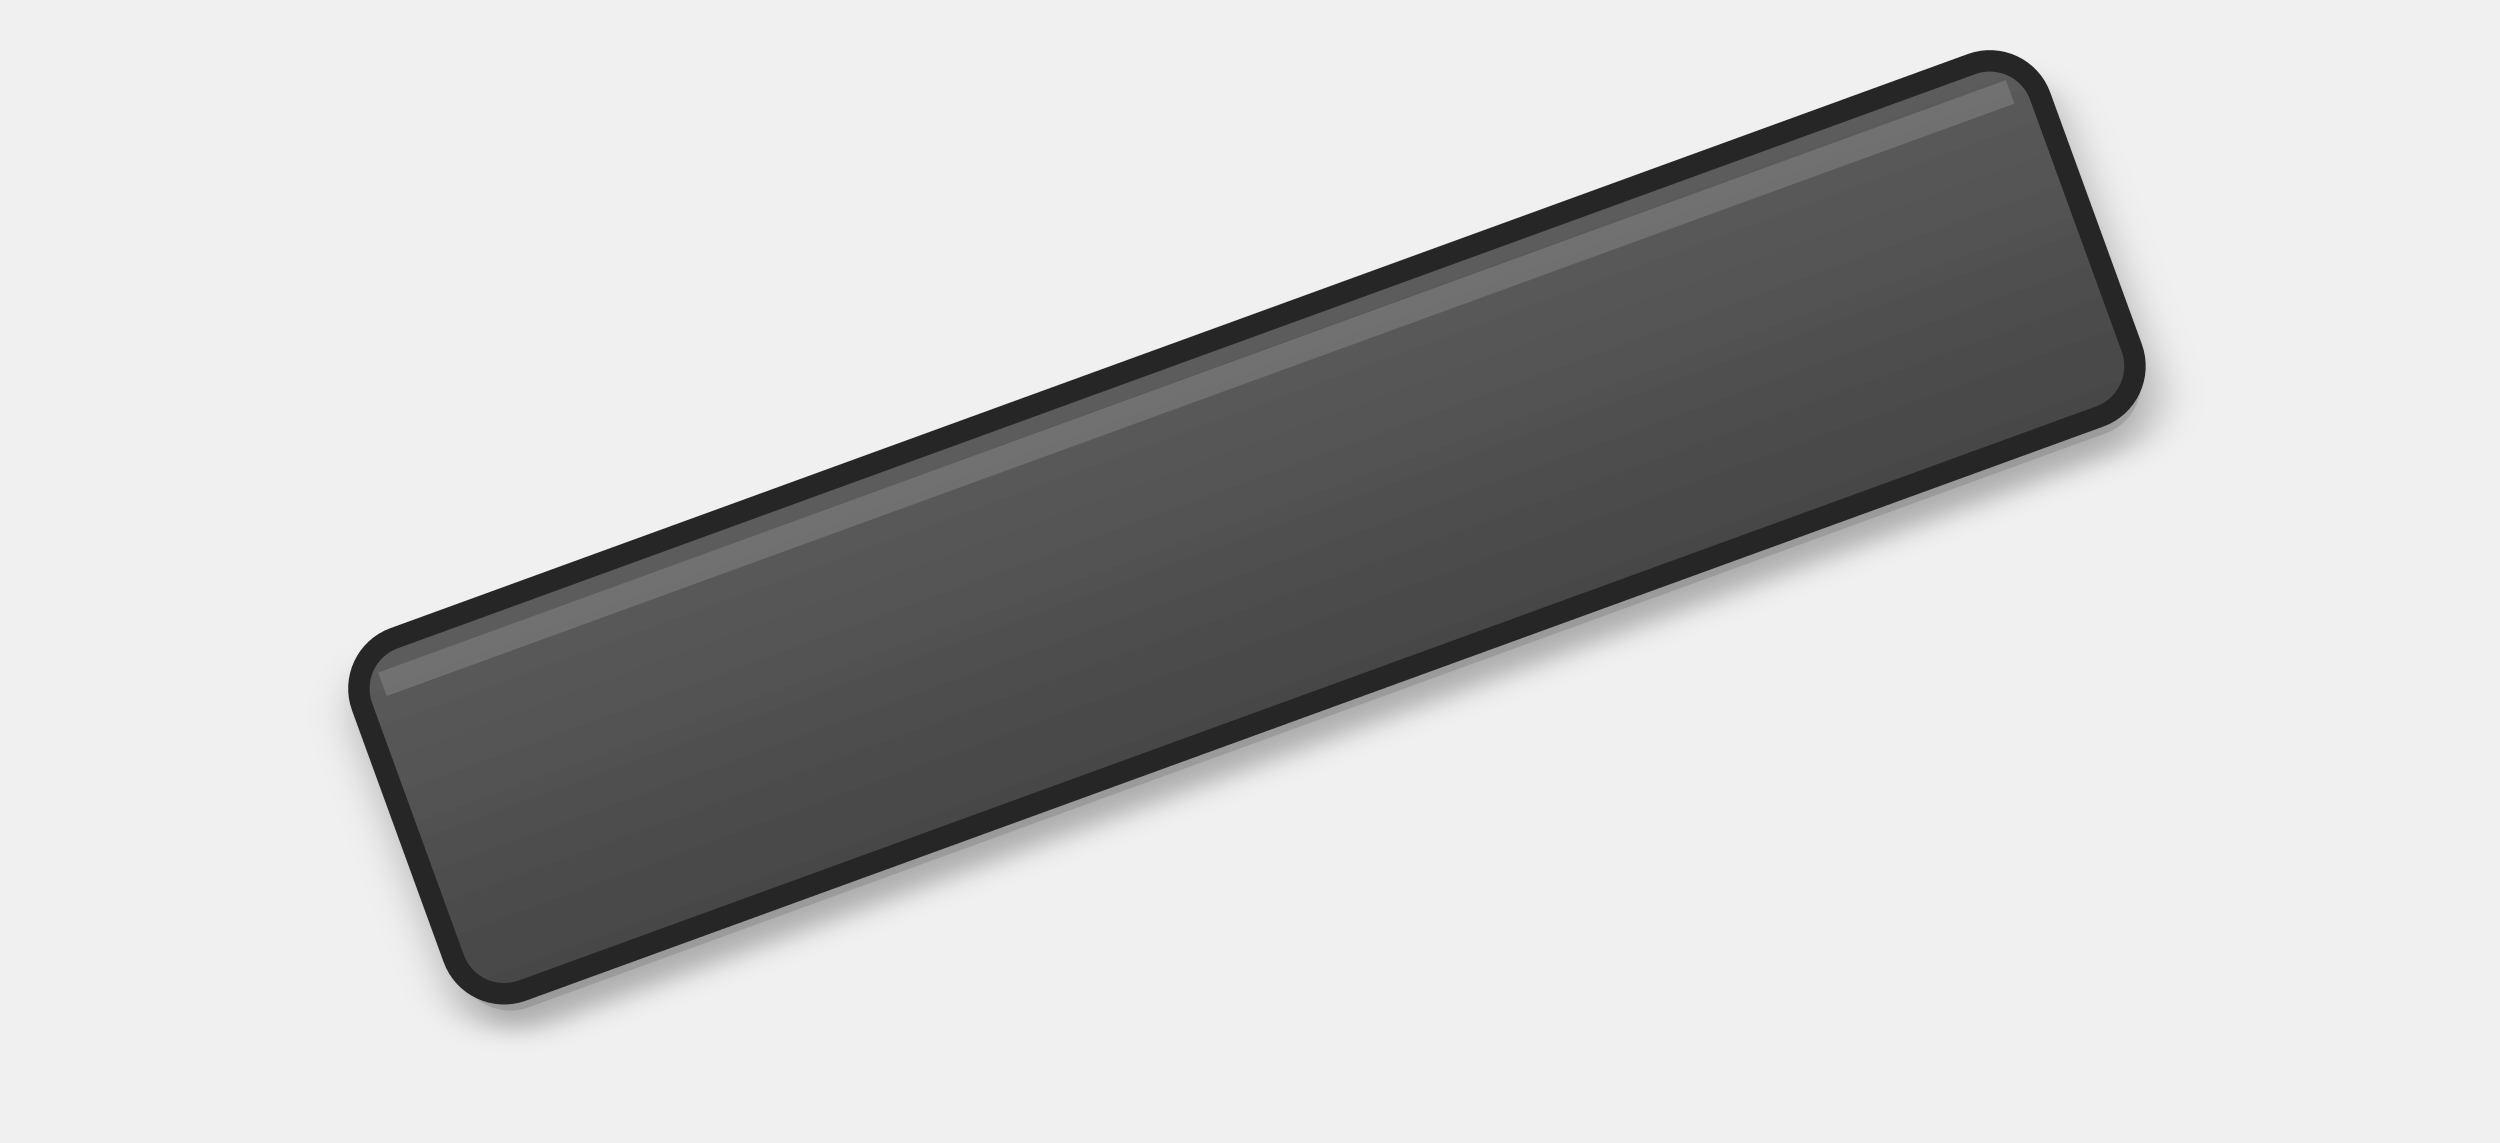
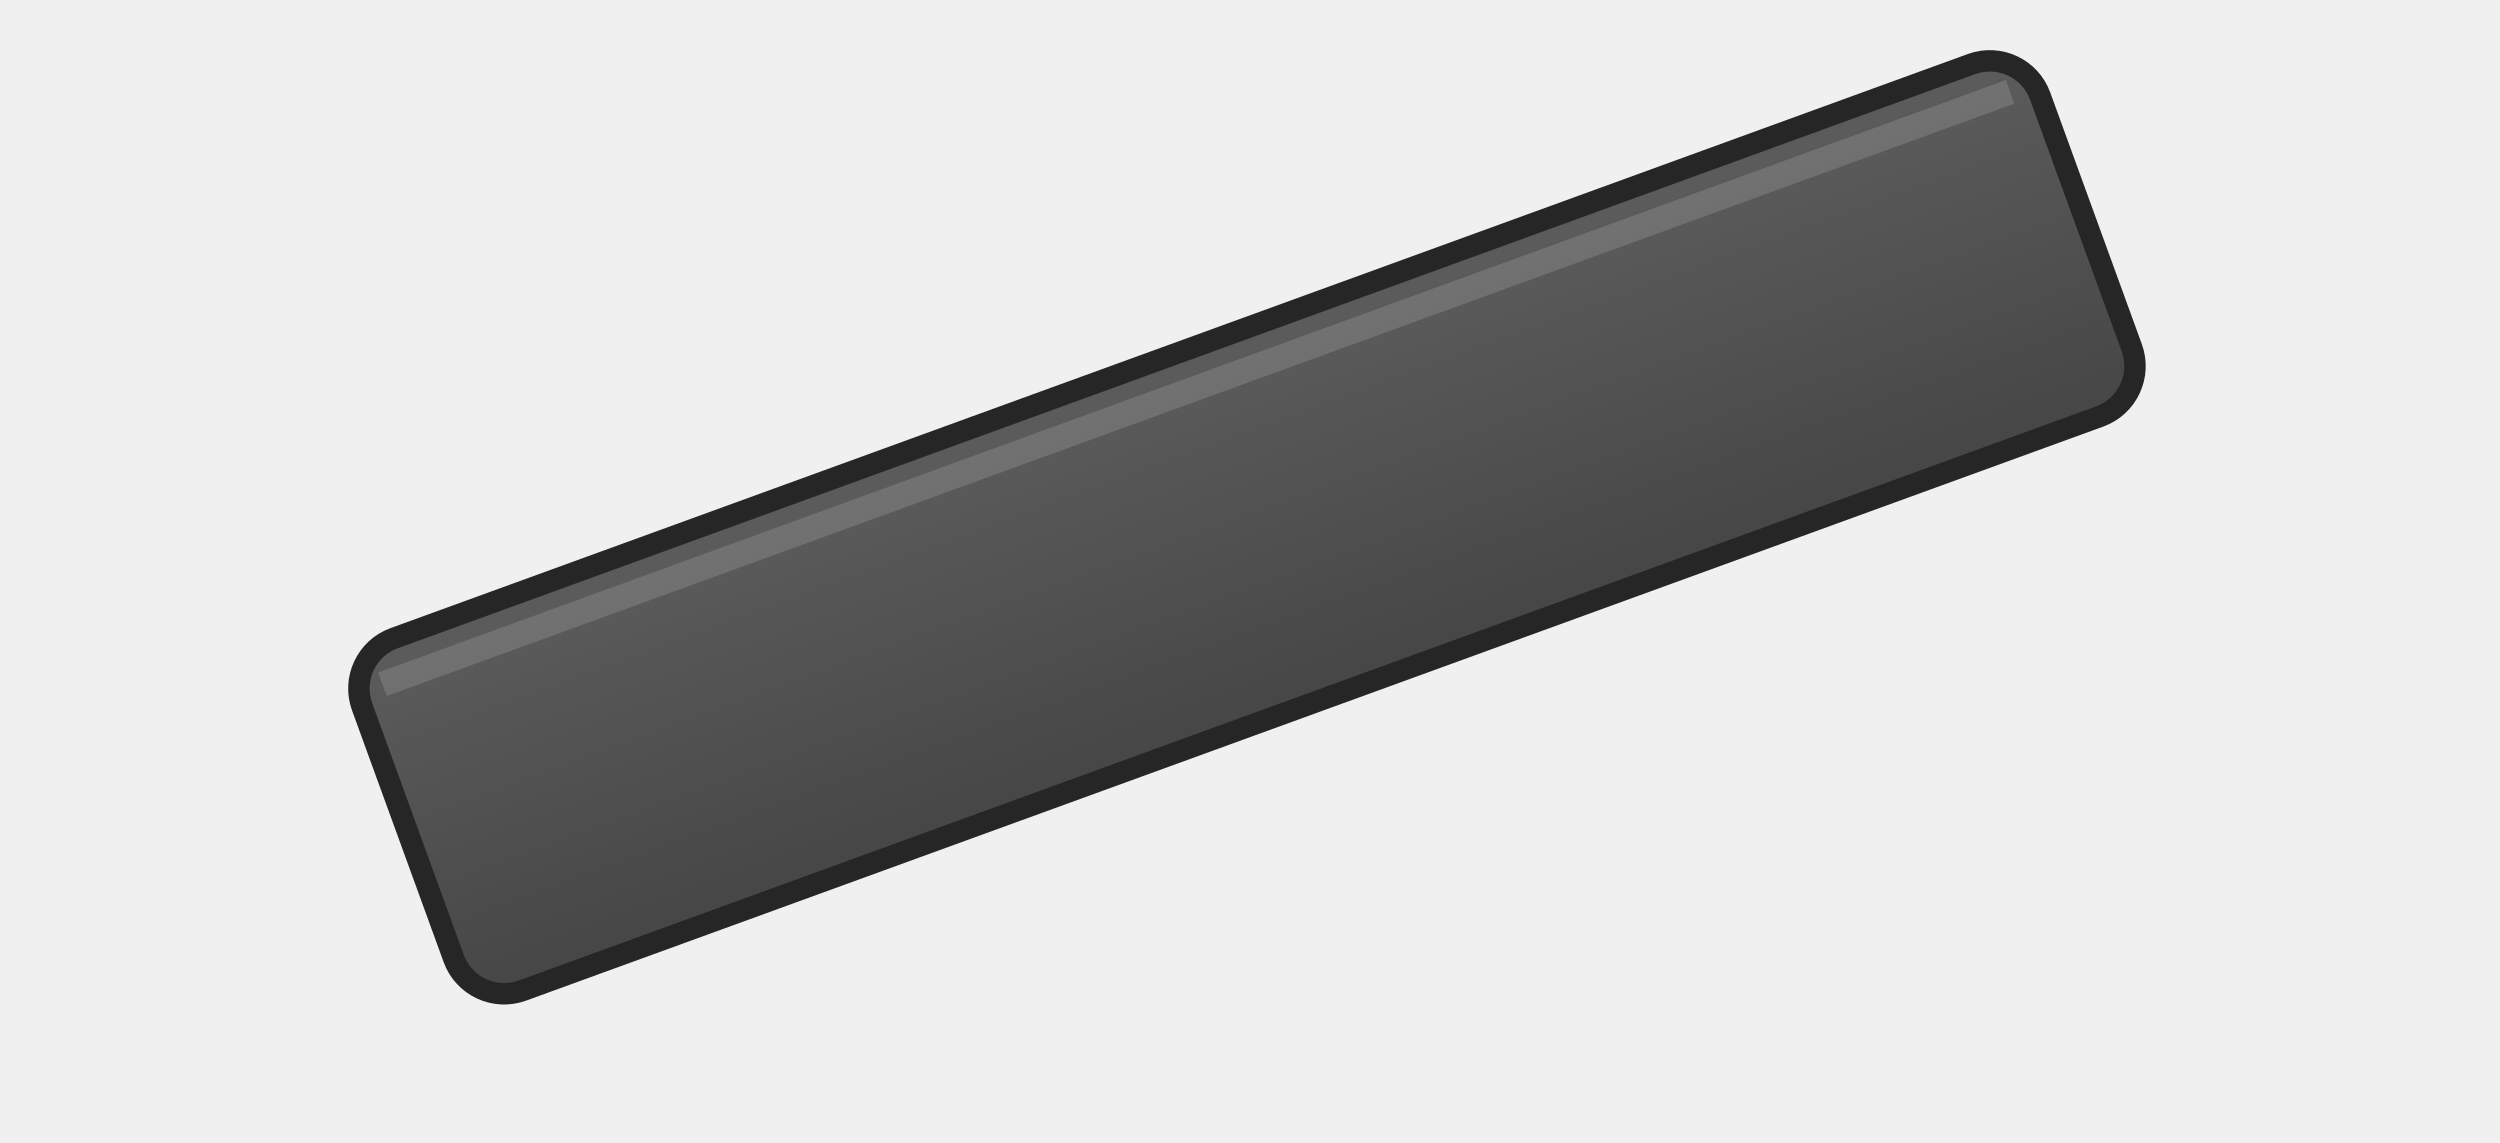
<svg xmlns="http://www.w3.org/2000/svg" viewBox="0 0 140 64" width="140" height="64" role="img" aria-label="pill-idle">
  <defs>
    <linearGradient id="pill_idle_face" x1="0" y1="0" x2="0" y2="1">
      <stop offset="0" stop-color="#5C5C5C" />
      <stop offset="1" stop-color="#464646" />
    </linearGradient>
-     <filter id="pill_idle_sh" x="-40%" y="-40%" width="180%" height="180%">
-       <feDropShadow dx="0" dy="1.6" stdDeviation="1" flood-color="#000" flood-opacity="0.28" />
-     </filter>
  </defs>
  <g transform="rotate(-20 70 30)">
-     <rect x="20" y="20" width="100" height="21" rx="3" fill="#000" opacity=".12" />
-     <g transform="translate(0 0)" filter="url(#pill_idle_sh)">
-       <rect x="20" y="19" width="100" height="21" rx="3" fill="url(#pill_idle_face)" />
-       <rect x="20" y="19" width="100" height="21" rx="3" fill="none" stroke="#262626" stroke-width="1.2" />
-       <rect x="21.5" y="20.5" width="97" height="1.4" fill="#fff" opacity=".14" />
-     </g>
+     <rect x="20" y="19" width="100" height="21" rx="3" fill="url(#pill_idle_face)" />
+     <rect x="20" y="19" width="100" height="21" rx="3" fill="none" stroke="#262626" stroke-width="1.2" />
+     <rect x="21.5" y="20.5" width="97" height="1.4" fill="#fff" opacity=".14" />
  </g>
</svg>
